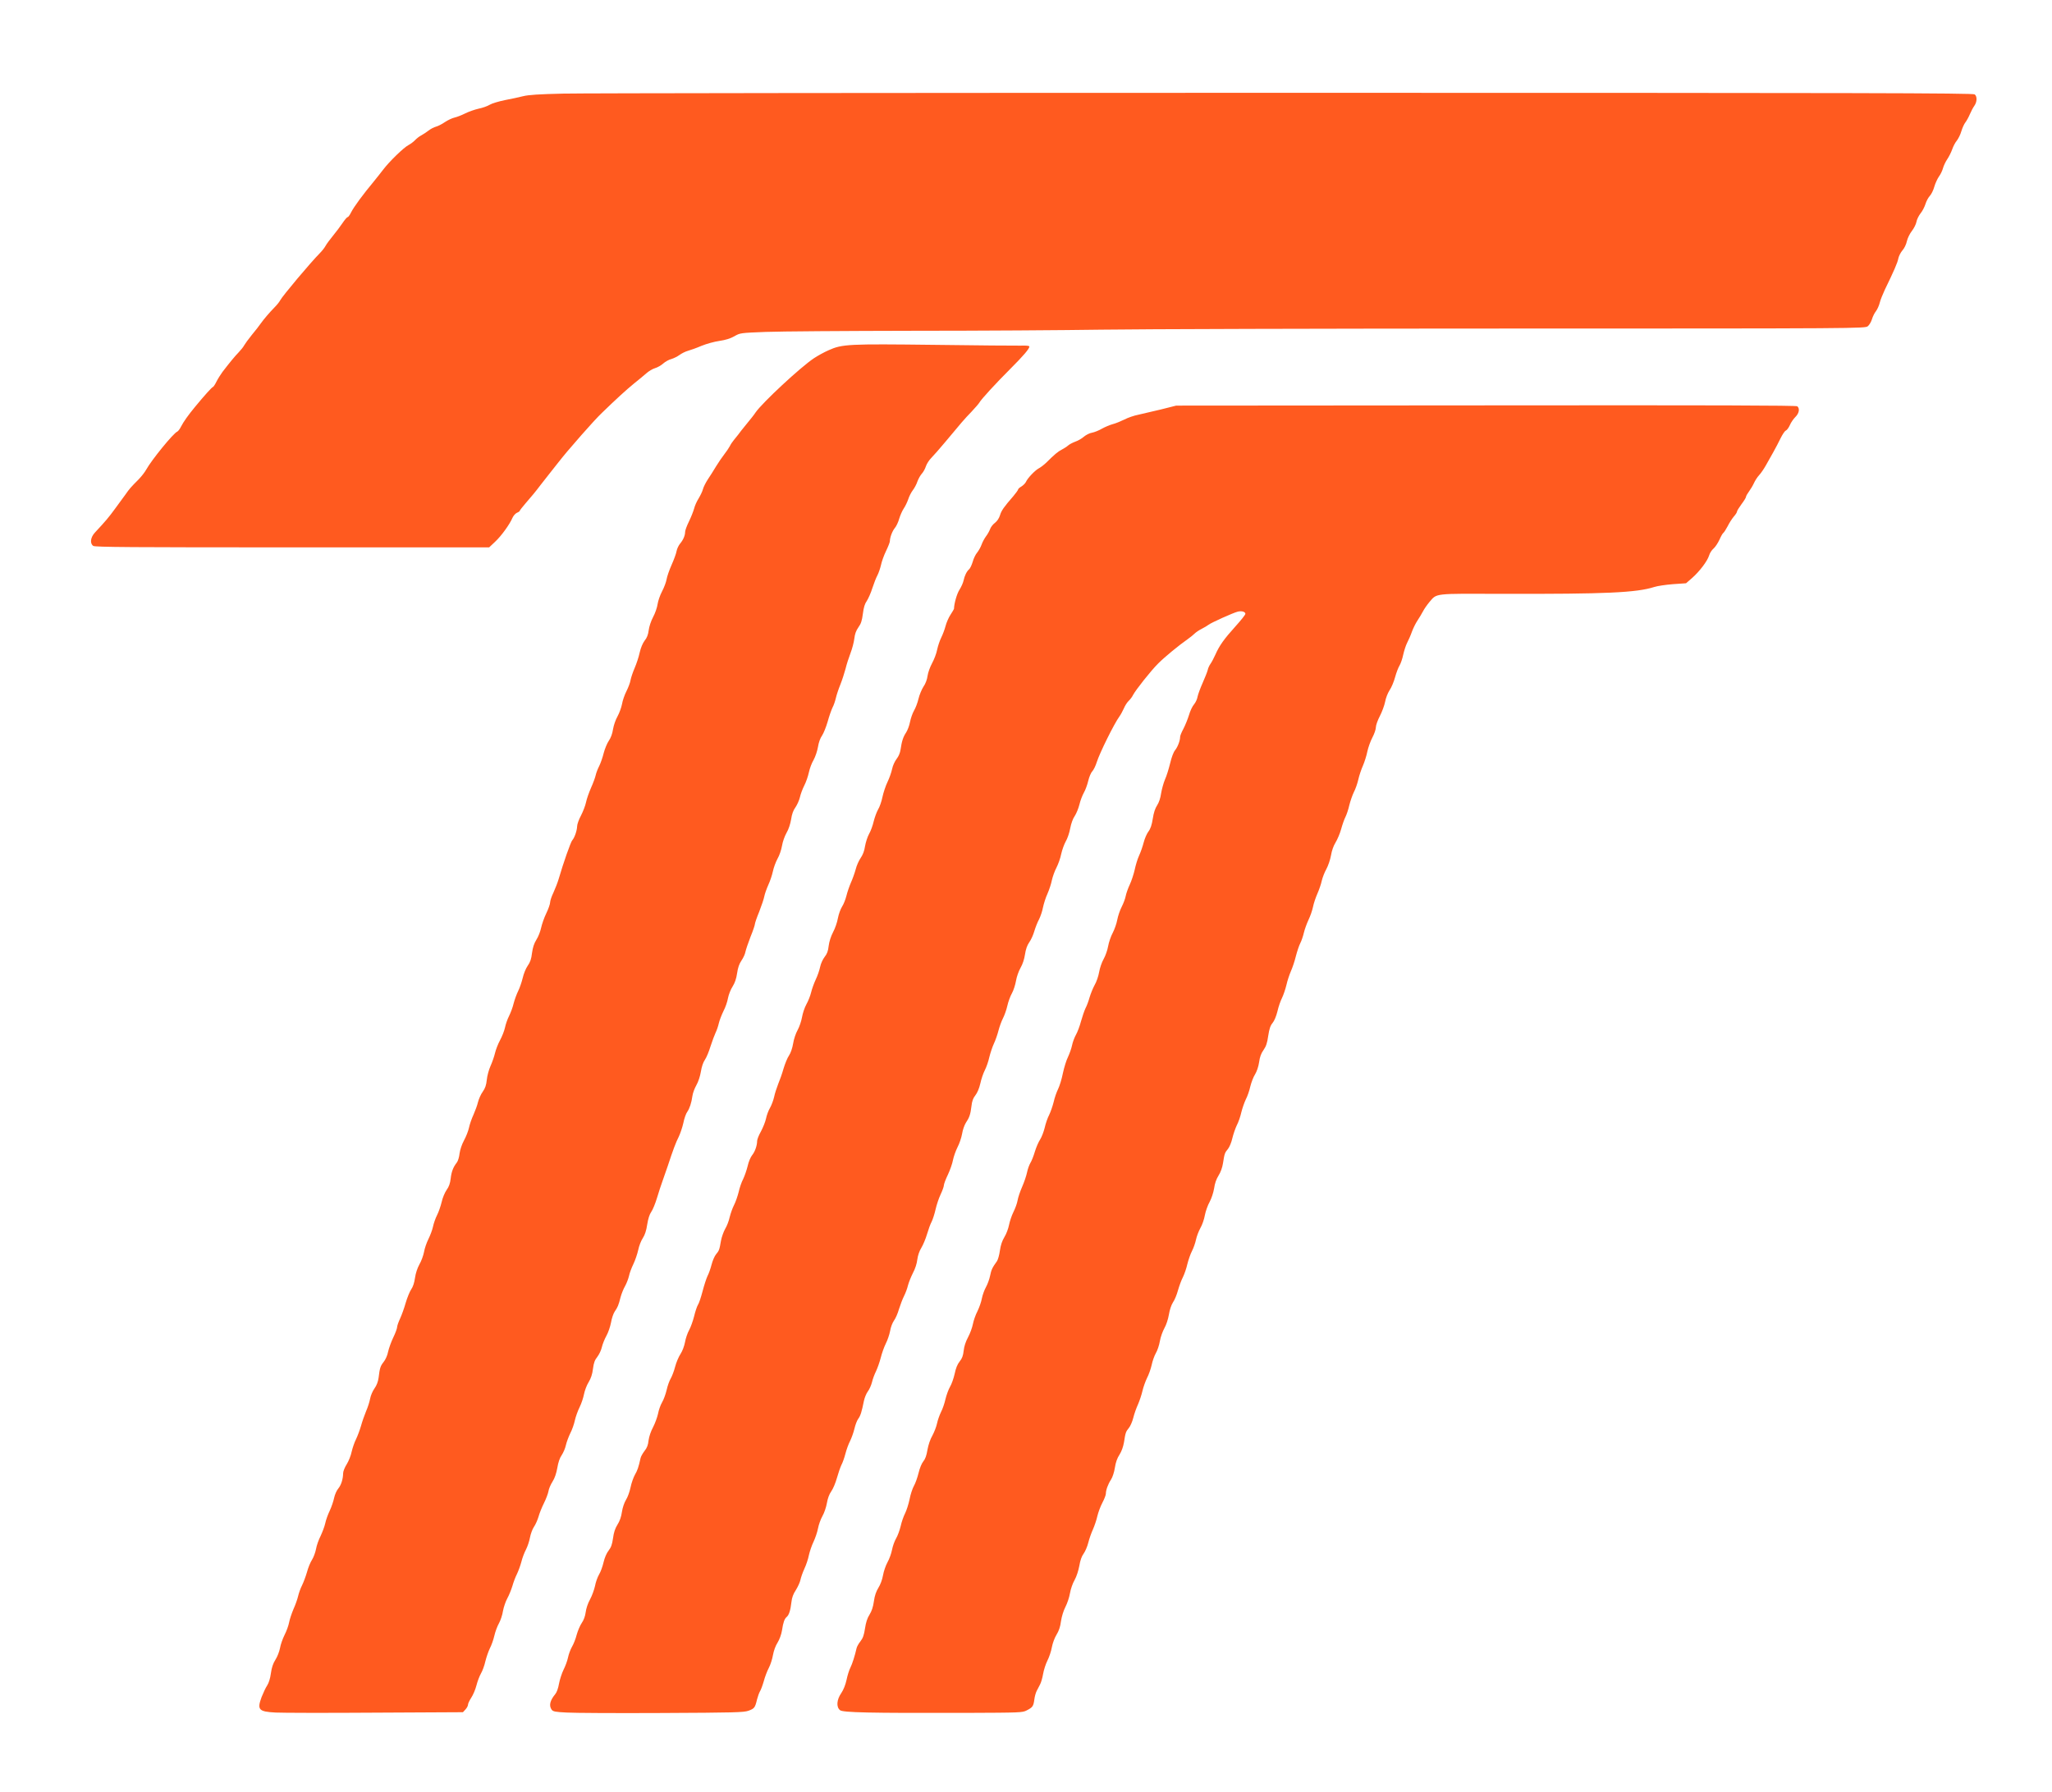
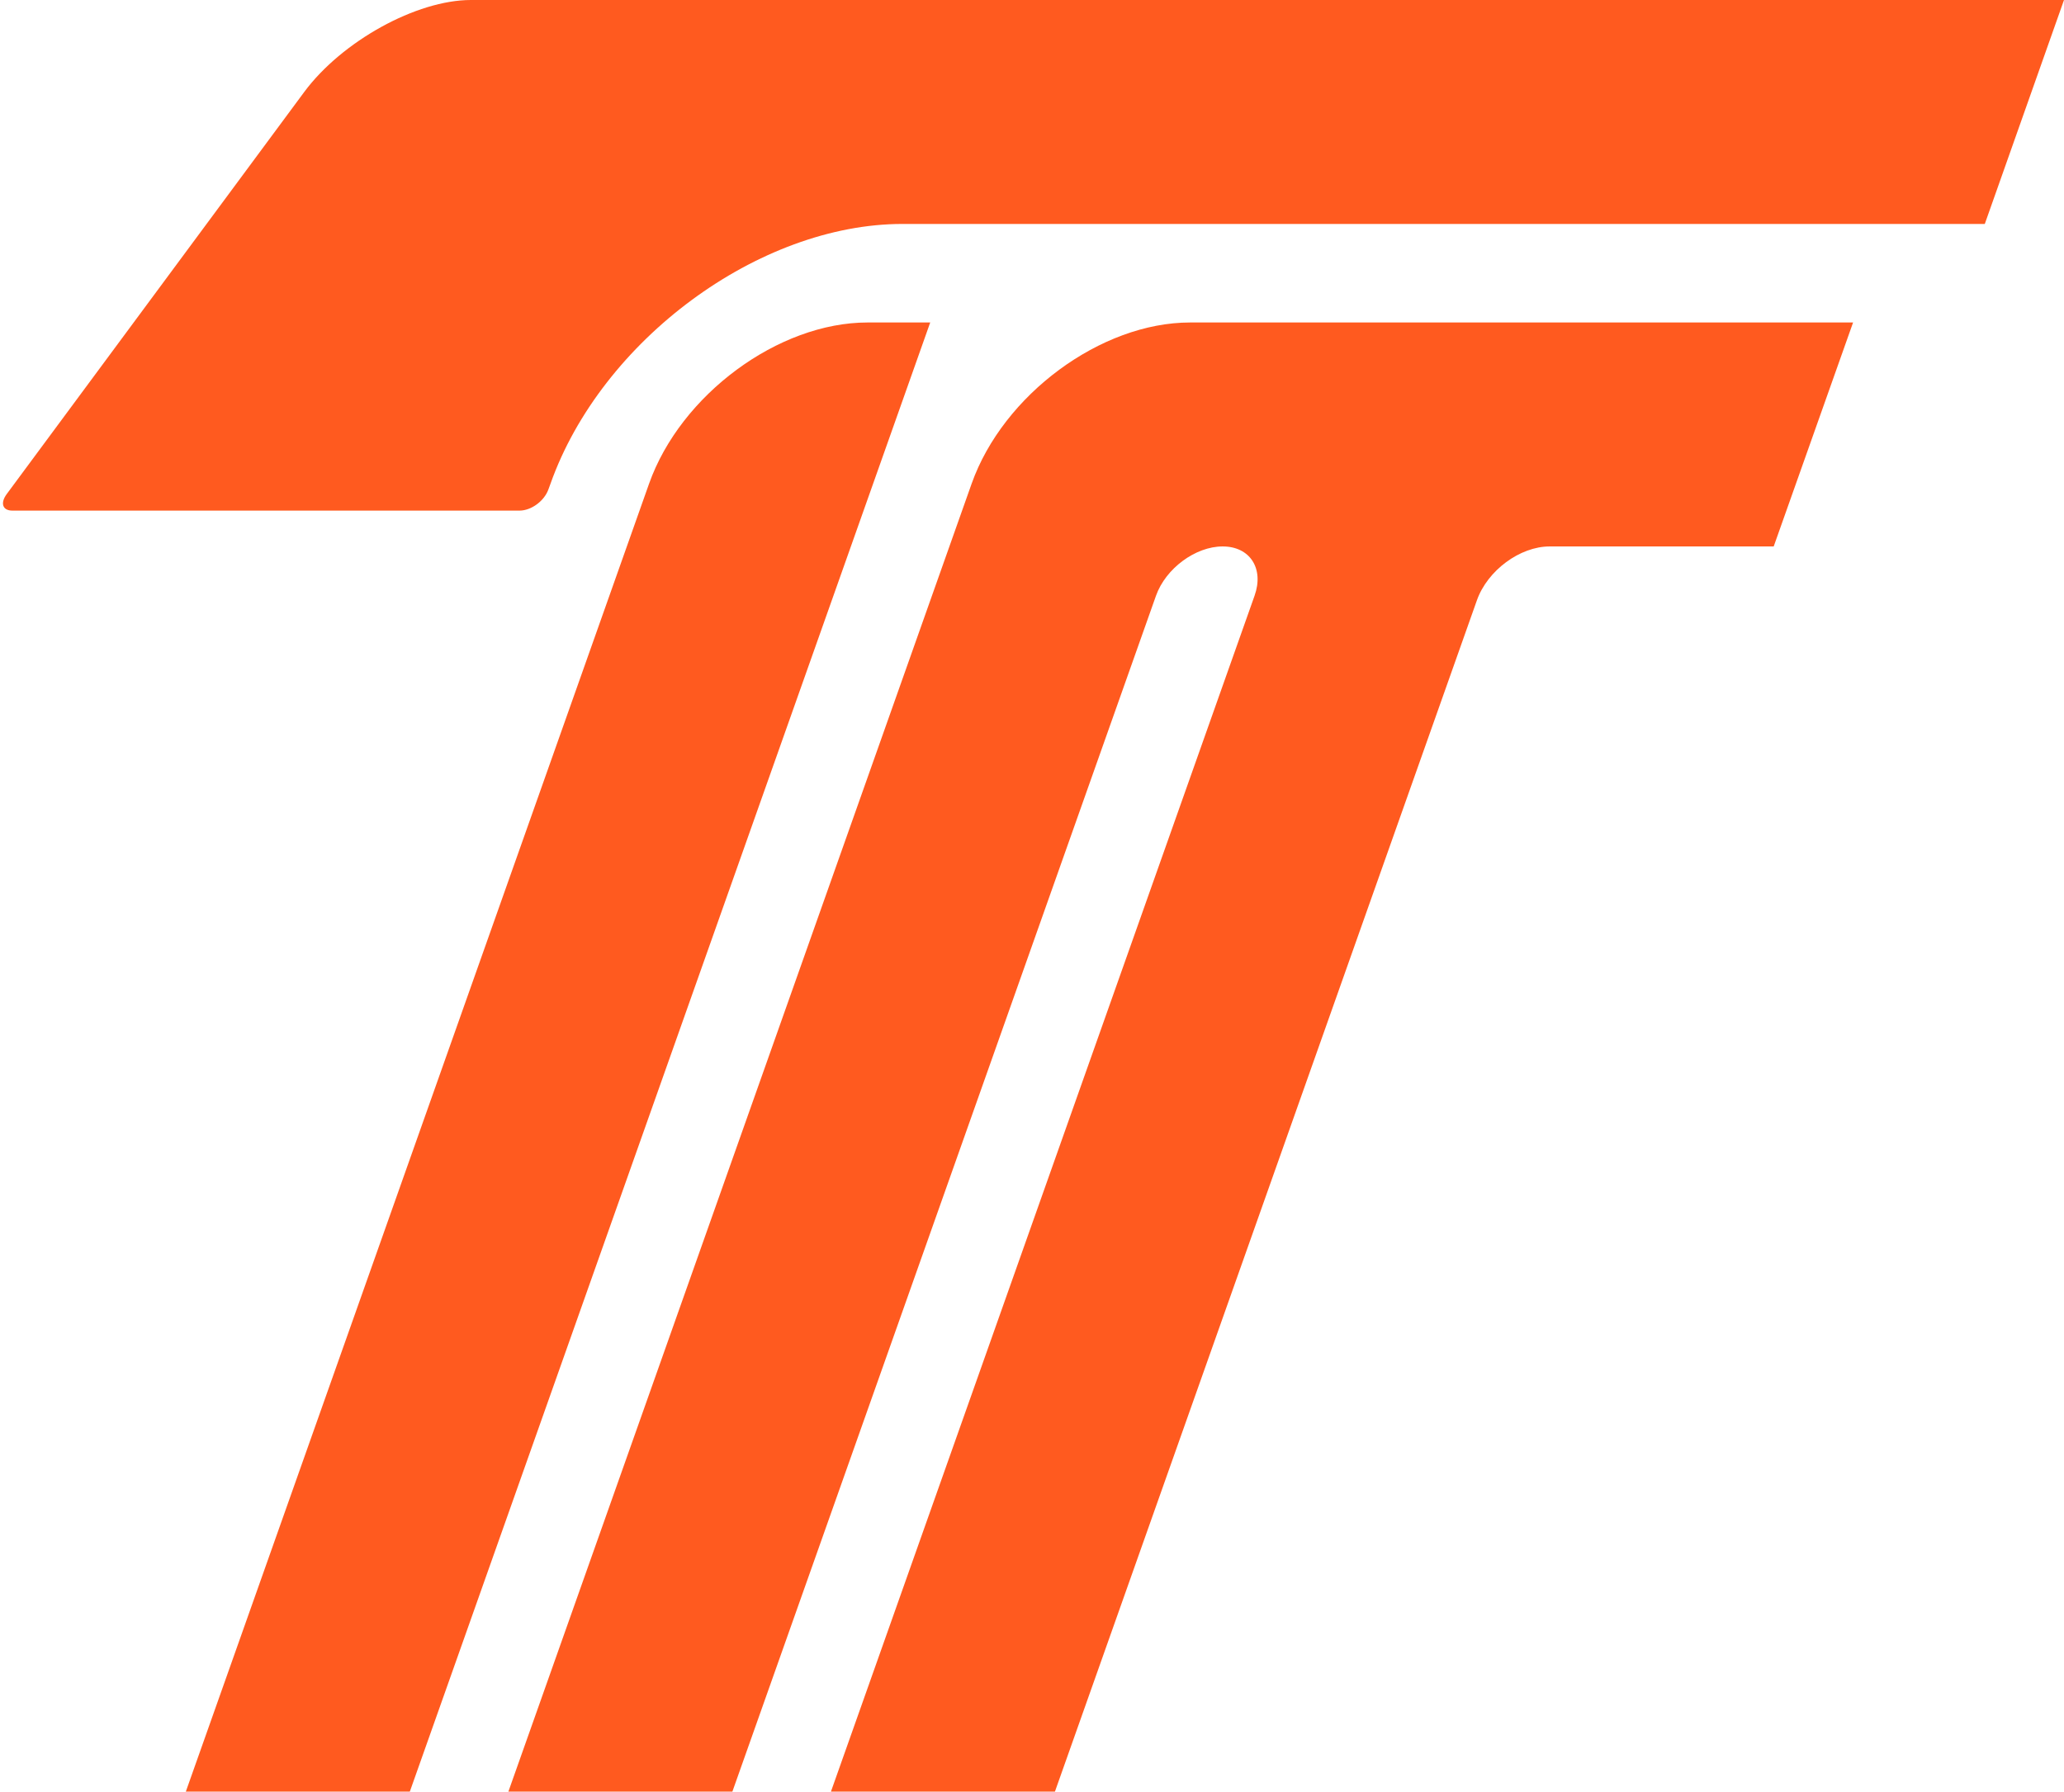
- <svg xmlns="http://www.w3.org/2000/svg" viewBox="0 0 1824 1592">
-   <path fill="#FF5A1F" fill-rule="evenodd" d="M244.9,1522.1C229.9,1521.3 228.4,1519.6 232.5,1508.4C234.0,1504.6 236.2,1499.9 237.5,1498.0C238.9,1495.8 240.2,1491.8 240.8,1487.2C241.5,1482.1 242.7,1478.5 244.8,1475.2C246.5,1472.6 248.3,1467.9 248.9,1464.8C249.4,1461.7 251.3,1456.4 253.0,1453.0C254.7,1449.7 256.5,1444.7 257.0,1441.9C257.5,1439.2 259.3,1433.9 260.9,1430.1C262.6,1426.4 264.4,1421.2 265.0,1418.6C265.6,1416.0 267.1,1411.7 268.5,1409.0C269.8,1406.4 271.8,1401.0 272.9,1397.2C273.9,1393.4 275.9,1388.5 277.3,1386.4C278.7,1384.2 280.3,1379.9 280.9,1376.8C281.4,1373.7 283.3,1368.4 285.0,1365.1C286.6,1361.7 288.5,1356.7 289.1,1353.9C289.7,1351.0 291.5,1346.0 293.1,1342.7C294.7,1339.3 296.4,1334.2 297.0,1331.3C297.6,1328.4 299.3,1324.6 300.7,1323.0C303.3,1319.8 304.9,1314.7 305.0,1309.4C305.0,1307.8 306.4,1304.2 308.2,1301.4C309.9,1298.7 311.9,1293.7 312.6,1290.2C313.4,1286.8 315.1,1281.8 316.5,1279.1C317.8,1276.4 319.8,1271.1 320.9,1267.3C321.9,1263.6 324.0,1257.7 325.4,1254.3C326.9,1250.9 328.5,1245.9 329.0,1243.1C329.5,1240.3 331.3,1236.2 332.9,1234.0C334.8,1231.3 336.0,1228.2 336.5,1224.7C337.6,1215.7 338.1,1214.2 341.0,1210.5C342.7,1208.4 344.4,1204.6 345.0,1201.3C345.7,1198.3 347.7,1192.6 349.6,1188.7C351.5,1184.8 353.0,1180.6 353.0,1179.5C353.0,1178.4 354.2,1175.0 355.6,1172.0C357.0,1169.0 359.3,1162.7 360.6,1158.0C362.0,1153.3 364.2,1147.9 365.5,1146.0C367.1,1143.8 368.3,1140.0 368.9,1135.7C369.5,1131.5 371.0,1127.1 372.8,1123.8C374.5,1120.9 376.3,1115.9 376.9,1112.8C377.4,1109.7 379.2,1104.5 380.8,1101.3C382.4,1098.1 384.3,1093.1 384.9,1090.2C385.5,1087.3 387.1,1082.7 388.5,1080.0C389.9,1077.3 391.7,1072.0 392.6,1068.3C393.4,1064.6 395.4,1059.9 397.0,1057.6C399.1,1054.7 400.1,1051.8 400.6,1047.5C401.3,1041.4 402.8,1037.4 406.1,1033.2C407.1,1031.9 408.2,1028.3 408.5,1025.2C409.0,1021.7 410.5,1017.2 412.5,1013.5C414.3,1010.2 416.3,1005.1 416.9,1002.2C417.5,999.3 419.3,994.1 420.9,990.7C422.4,987.3 424.3,982.2 424.9,979.5C425.6,976.8 427.4,972.6 429.1,970.3C431.3,967.2 432.2,964.5 432.7,959.8C433.0,956.4 434.5,950.8 436.0,947.5C437.5,944.2 439.3,939.0 440.0,936.0C440.7,933.0 442.7,927.8 444.5,924.5C446.3,921.2 448.3,916.1 448.9,913.2C449.5,910.3 451.1,905.7 452.5,903.0C453.9,900.2 455.8,895.2 456.6,891.7C457.5,888.3 459.3,883.4 460.6,880.8C461.9,878.2 463.7,873.0 464.6,869.3C465.5,865.4 467.4,860.7 469.1,858.3C471.3,855.2 472.3,852.3 472.9,847.0C473.6,842.0 474.7,838.6 476.8,835.2C478.5,832.6 480.3,827.9 481.0,824.6C481.7,821.4 483.7,815.6 485.6,811.7C487.5,807.8 489.0,803.4 489.0,802.0C489.0,800.6 490.3,796.7 492.0,793.2C493.6,789.7 495.7,784.3 496.6,781.2C500.7,767.1 507.3,748.3 508.7,746.8C510.7,744.6 512.9,738.2 513.0,734.4C513.0,732.7 514.5,728.4 516.4,724.9C518.2,721.4 520.3,716.1 520.9,713.1C521.5,710.1 523.6,704.2 525.4,700.1C527.3,695.9 529.1,690.9 529.5,689.0C529.9,687.1 531.3,683.4 532.6,680.9C533.9,678.3 535.7,673.1 536.6,669.4C537.6,665.6 539.6,660.7 541.1,658.5C542.9,655.9 544.3,652.3 544.9,648.2C545.5,644.6 547.2,639.7 548.9,636.7C550.5,633.8 552.3,628.9 552.9,625.8C553.4,622.7 555.2,617.5 556.9,614.2C558.5,611.0 560.2,606.6 560.5,604.4C560.9,602.3 562.5,597.5 564.1,593.8C565.7,590.1 567.8,583.9 568.6,580.0C569.6,575.6 571.3,571.7 573.0,569.4C575.0,567.0 576.1,564.2 576.6,560.3C577.0,557.0 578.6,552.1 580.5,548.5C582.3,545.2 584.1,540.0 584.5,537.1C584.9,534.2 586.7,529.0 588.5,525.6C590.3,522.2 592.1,517.4 592.5,515.0C592.9,512.5 594.9,506.7 597.0,502.0C599.1,497.3 601.1,491.8 601.4,489.8C601.8,487.7 603.2,484.8 604.5,483.2C607.3,479.9 609.0,475.9 609.0,472.7C609.0,471.5 610.5,467.3 612.4,463.5C614.3,459.6 616.3,454.5 617.0,452.0C617.6,449.5 619.4,445.5 621.0,443.0C622.5,440.5 624.3,436.9 624.8,434.9C625.3,432.9 627.3,429.0 629.1,426.2C631.0,423.4 634.3,418.2 636.5,414.5C638.7,410.9 642.0,406.1 643.8,403.8C645.6,401.5 647.8,398.3 648.7,396.6C649.5,394.9 651.2,392.4 652.4,391.0C653.6,389.6 655.3,387.5 656.1,386.4C656.9,385.2 660.2,381.0 663.5,377.0C666.8,373.0 670.5,368.4 671.6,366.6C677.6,357.9 711.7,326.2 723.5,318.4C726.8,316.2 732.6,313.0 736.5,311.3C748.7,305.8 754.1,305.6 830.9,306.5C868.6,307.0 903.0,307.3 907.2,307.2C912.3,307.0 915.0,307.3 915.0,308.0C915.0,310.0 909.8,316.1 898.0,327.9C884.7,341.2 872.2,354.9 870.7,357.6C870.1,358.7 866.9,362.4 863.5,366.0C857.0,372.7 854.5,375.7 840.0,393.1C835.3,398.7 829.9,404.9 827.9,406.9C825.9,408.9 823.7,412.3 823.0,414.5C822.3,416.7 820.7,419.6 819.4,421.0C818.1,422.4 816.4,425.5 815.5,427.9C814.7,430.4 812.8,433.9 811.4,435.7C810.0,437.5 808.1,441.2 807.3,443.8C806.4,446.4 804.6,450.1 803.3,452.0C802.0,453.9 800.2,458.0 799.3,461.0C798.5,464.0 796.7,467.8 795.4,469.3C793.2,471.9 791.0,477.7 791.0,481.0C791.0,481.9 789.5,485.8 787.6,489.7C785.7,493.6 783.7,499.2 783.1,502.2C782.4,505.2 781.0,509.3 779.9,511.4C778.8,513.4 776.8,518.5 775.4,522.8C774.1,527.0 771.8,532.1 770.5,534.1C768.7,536.6 767.7,539.9 767.0,545.5C766.2,551.8 765.3,554.4 763.0,557.6C760.9,560.6 759.9,563.4 759.4,567.6C759.0,570.9 757.5,576.6 756.0,580.5C754.5,584.4 752.5,590.6 751.6,594.4C750.6,598.1 748.6,604.4 747.0,608.4C745.4,612.3 743.6,617.7 743.0,620.4C742.4,623.0 741.1,626.9 740.0,628.9C739.0,631.0 737.0,636.6 735.7,641.4C734.3,646.2 732.1,651.7 730.7,653.8C729.1,656.0 727.7,660.0 727.1,663.8C726.5,667.4 724.8,672.5 723.2,675.4C721.5,678.2 719.7,683.2 719.0,686.5C718.3,689.8 716.5,695.1 714.9,698.2C713.3,701.3 711.6,706.0 711.0,708.7C710.4,711.3 708.6,715.3 707.1,717.5C705.1,720.2 703.9,723.6 703.2,728.3C702.5,732.4 701.0,737.1 699.1,740.3C697.4,743.3 695.7,748.2 695.1,751.8C694.5,755.3 692.8,760.4 691.1,763.3C689.5,766.2 687.7,771.2 687.0,774.5C686.3,777.8 684.5,783.2 682.9,786.6C681.4,790.0 679.8,794.5 679.4,796.6C679.0,798.8 677.0,804.8 674.9,810.2C672.7,815.5 671.0,820.5 671.0,821.4C671.0,822.2 669.3,827.4 667.1,832.7C665.0,838.1 663.0,844.1 662.6,846.0C662.3,847.9 660.7,851.4 659.1,853.7C657.1,856.6 655.9,860.1 655.2,865.0C654.5,869.9 653.2,873.6 651.2,876.8C649.5,879.4 647.7,884.0 647.1,887.1C646.6,890.2 644.8,895.4 643.1,898.6C641.5,901.9 639.6,906.7 639.0,909.3C638.4,912.0 637.1,915.8 636.1,917.8C635.1,919.9 633.1,925.3 631.6,929.9C630.2,934.5 628.0,939.9 626.6,941.9C625.0,944.2 623.7,948.1 623.0,952.5C622.3,956.7 620.7,961.5 619.0,964.5C617.4,967.3 615.8,971.6 615.5,974.0C614.6,980.4 613.0,985.1 610.9,988.2C609.8,989.6 608.2,994.1 607.4,998.2C606.5,1002.2 604.6,1007.7 603.3,1010.4C600.8,1015.3 598.4,1021.6 593.5,1036.5C592.0,1040.9 589.9,1047.0 588.8,1050.0C587.7,1053.0 585.5,1059.6 584.0,1064.7C582.5,1069.7 580.2,1075.3 578.9,1077.1C577.4,1079.2 576.1,1083.2 575.3,1088.3C574.5,1093.8 573.2,1097.6 571.4,1100.4C569.9,1102.6 568.0,1107.4 567.3,1111.0C566.5,1114.6 564.6,1120.2 563.0,1123.5C561.4,1126.8 559.6,1131.5 559.1,1134.1C558.5,1136.6 557.0,1140.6 555.6,1143.1C554.2,1145.5 552.4,1150.0 551.6,1153.0C549.8,1160.1 549.1,1161.8 546.4,1165.7C545.2,1167.5 543.7,1171.9 543.1,1175.6C542.4,1179.2 540.6,1184.5 539.0,1187.3C537.4,1190.2 535.6,1194.7 535.0,1197.3C534.4,1200.0 532.6,1203.8 531.0,1205.9C528.7,1208.8 527.8,1211.1 527.1,1216.5C526.5,1221.5 525.3,1225.0 523.2,1228.5C521.5,1231.2 519.7,1236.1 519.1,1239.2C518.5,1242.3 516.8,1247.5 515.2,1250.7C513.6,1253.9 511.7,1259.2 511.0,1262.4C510.3,1265.7 508.5,1270.9 506.9,1273.9C505.4,1277.0 503.6,1281.8 503.0,1284.5C502.4,1287.3 500.7,1291.2 499.3,1293.3C497.6,1295.7 496.2,1299.7 495.4,1304.6C494.5,1309.6 493.1,1313.8 491.1,1316.9C489.5,1319.4 487.8,1323.3 487.5,1325.5C487.1,1327.7 485.3,1332.4 483.5,1336.0C481.7,1339.6 479.5,1345.0 478.7,1348.0C477.8,1351.0 476.0,1355.1 474.6,1357.1C473.3,1359.0 471.7,1363.3 471.1,1366.5C470.5,1369.8 468.9,1374.6 467.5,1377.3C466.1,1379.9 464.2,1384.9 463.4,1388.3C462.5,1391.7 460.7,1396.5 459.5,1399.0C458.2,1401.5 456.4,1406.3 455.5,1409.5C454.5,1412.8 452.5,1417.8 451.0,1420.5C449.5,1423.2 447.7,1428.4 447.1,1431.8C446.6,1435.3 444.9,1440.3 443.5,1442.8C442.0,1445.4 440.2,1450.4 439.4,1453.9C438.6,1457.4 436.8,1462.5 435.4,1465.1C434.1,1467.8 432.3,1473.0 431.4,1476.7C430.6,1480.4 428.8,1485.2 427.5,1487.4C426.2,1489.7 424.4,1494.4 423.5,1498.0C422.6,1501.6 420.5,1506.5 418.9,1508.9C417.3,1511.4 416.0,1514.1 416.0,1515.1C416.0,1516.1 415.0,1518.0 413.8,1519.3L411.5,1521.8L333.5,1522.2C290.6,1522.5 250.7,1522.4 244.9,1522.1Z M503.7,1522.1C493.6,1521.6 491.6,1521.2 490.4,1519.6C487.8,1516.0 488.8,1511.5 493.5,1505.8C494.9,1504.2 496.2,1500.5 496.9,1496.4C497.6,1492.7 499.4,1487.2 500.9,1484.1C502.5,1481.0 504.3,1476.1 504.9,1473.2C505.5,1470.2 507.1,1466.0 508.4,1463.7C509.8,1461.4 511.7,1456.6 512.6,1453.0C513.6,1449.4 515.6,1444.7 517.1,1442.5C518.9,1439.9 520.1,1436.6 520.6,1433.0C521.0,1429.7 522.5,1425.1 524.5,1421.5C526.3,1418.2 528.2,1412.8 528.9,1409.6C529.5,1406.3 531.1,1401.8 532.5,1399.4C533.9,1397.1 535.7,1392.1 536.5,1388.5C537.5,1384.3 539.2,1380.4 541.0,1378.1C543.2,1375.3 544.1,1372.8 544.9,1367.2C545.6,1362.0 546.7,1358.6 548.8,1355.2C550.8,1352.1 552.2,1348.2 552.8,1343.9C553.4,1339.9 554.9,1335.6 556.4,1333.1C557.9,1330.8 559.7,1325.8 560.5,1321.9C561.3,1318.0 563.1,1313.0 564.4,1310.7C566.6,1306.9 567.6,1304.1 569.4,1295.9C569.7,1294.5 571.3,1291.7 572.9,1289.6C575.1,1286.9 576.1,1284.3 576.5,1280.2C577.0,1276.7 578.5,1272.2 580.5,1268.5C582.2,1265.2 584.2,1259.8 584.9,1256.6C585.5,1253.3 587.1,1248.8 588.5,1246.4C589.9,1244.1 591.7,1239.1 592.6,1235.3C593.4,1231.6 595.1,1227.0 596.2,1225.2C597.3,1223.3 599.1,1218.7 600.1,1214.8C601.1,1210.9 603.3,1205.8 604.9,1203.4C606.6,1200.8 608.2,1196.5 608.9,1192.9C609.5,1189.5 611.1,1184.8 612.5,1182.3C613.9,1179.8 615.9,1174.2 617.0,1169.9C618.0,1165.6 619.6,1161.0 620.4,1159.7C621.3,1158.5 623.1,1153.0 624.5,1147.7C625.9,1142.3 627.9,1136.2 628.9,1134.1C630.0,1132.1 631.6,1127.5 632.5,1124.0C633.4,1120.5 635.2,1116.3 636.5,1114.8C639.2,1111.6 639.5,1110.8 640.9,1102.6C641.5,1099.4 643.2,1094.7 644.6,1092.2C646.1,1089.8 647.9,1085.1 648.6,1081.8C649.4,1078.6 651.1,1073.7 652.5,1071.0C653.9,1068.3 655.7,1063.0 656.6,1059.4C657.4,1055.7 659.2,1050.5 660.6,1047.9C661.9,1045.2 663.7,1040.0 664.6,1036.3C665.4,1032.6 667.2,1028.4 668.5,1026.8C671.0,1023.8 673.0,1018.2 673.0,1014.1C673.0,1012.8 674.5,1008.9 676.4,1005.6C678.2,1002.2 680.3,997.1 680.9,994.2C681.5,991.2 683.1,986.9 684.5,984.6C685.8,982.3 687.4,978.0 688.1,975.0C688.7,972.0 690.4,966.8 691.7,963.5C693.1,960.2 695.3,954.0 696.5,949.7C697.8,945.4 699.9,940.2 701.3,938.2C702.8,936.0 704.3,931.7 705.0,927.5C705.6,923.6 707.4,918.3 709.0,915.5C710.5,912.8 712.3,907.6 712.9,904.1C713.5,900.6 715.2,895.5 716.8,892.6C718.4,889.8 720.3,885.0 721.0,882.0C721.7,879.0 723.6,873.8 725.1,870.6C726.7,867.3 728.4,862.3 729.0,859.4C729.6,856.4 731.4,852.6 733.0,850.5C735.2,847.7 736.1,845.3 736.6,840.7C737.1,836.8 738.5,832.4 740.5,828.5C742.3,825.2 744.2,819.6 744.8,816.1C745.5,812.5 747.1,808.0 748.5,805.8C749.9,803.7 751.6,799.3 752.4,796.1C753.2,792.8 755.0,787.6 756.4,784.4C757.8,781.3 759.7,776.0 760.6,772.7C761.4,769.3 763.5,764.8 765.0,762.6C766.9,759.9 768.3,756.4 768.9,752.2C769.5,748.7 771.1,743.7 772.5,741.2C774.0,738.6 775.8,733.6 776.6,730.1C777.5,726.5 779.2,721.8 780.5,719.5C781.9,717.3 783.6,712.3 784.4,708.4C785.2,704.6 787.2,698.5 788.9,695.0C790.6,691.5 792.4,686.3 793.0,683.4C793.6,680.4 795.4,676.6 797.0,674.5C798.8,672.2 800.1,669.1 800.5,666.2C801.6,658.7 802.8,655.0 805.4,651.1C806.7,649.1 808.3,644.9 808.9,641.7C809.5,638.6 811.1,634.0 812.4,631.7C813.8,629.4 815.6,624.7 816.4,621.2C817.2,617.8 819.2,612.9 820.8,610.4C822.7,607.7 824.1,603.9 824.5,600.7C824.9,597.8 826.7,592.8 828.5,589.5C830.3,586.2 832.4,580.8 833.0,577.5C833.7,574.2 835.3,569.4 836.6,566.8C837.9,564.2 839.7,559.5 840.5,556.4C841.3,553.3 843.3,548.7 845.0,546.2C846.6,543.7 848.0,541.4 848.0,541.1C848.1,536.5 850.5,527.8 852.9,524.1C854.5,521.6 856.1,517.9 856.5,516.0C857.4,511.7 859.3,507.8 861.4,506.0C862.3,505.3 863.7,502.3 864.6,499.4C865.4,496.4 867.2,492.7 868.6,491.1C869.9,489.5 871.7,486.3 872.5,484.1C873.3,481.8 875.1,478.5 876.5,476.6C877.9,474.8 879.5,471.9 880.1,470.2C880.7,468.5 882.6,466.0 884.4,464.7C886.4,463.1 888.1,460.6 888.9,457.9C890.2,453.7 892.2,450.8 900.8,440.9C903.1,438.2 905.0,435.5 905.0,435.0C905.0,434.5 906.3,433.3 907.9,432.4C909.5,431.4 911.3,429.6 911.9,428.4C913.4,424.9 920.0,418.1 923.3,416.3C924.9,415.5 927.9,413.2 930.0,411.2C937.5,403.7 940.6,401.2 944.0,399.5C945.9,398.5 948.4,396.9 949.5,395.9C950.6,394.9 953.5,393.4 955.9,392.5C958.3,391.7 961.7,389.7 963.5,388.1C965.3,386.6 968.5,384.9 970.6,384.6C972.8,384.2 976.8,382.6 979.5,381.0C982.2,379.5 986.5,377.7 989.0,377.0C991.5,376.4 996.1,374.5 999.4,372.9C1002.6,371.2 1008.2,369.3 1011.9,368.6C1015.5,367.8 1024.6,365.7 1032.0,363.9L1045.5,360.5L1320.9,360.3C1524.2,360.1 1596.6,360.3 1597.6,361.1C1600.0,363.1 1599.2,367.4 1595.9,370.6C1594.3,372.2 1592.0,375.4 1591.0,377.8C1590.0,380.1 1588.4,382.3 1587.4,382.7C1586.5,383.0 1584.5,386.0 1582.8,389.4C1581.2,392.8 1578.2,398.4 1576.2,402.0C1574.2,405.6 1571.2,411.0 1569.5,413.9C1567.8,416.9 1565.2,420.7 1563.6,422.4C1562.0,424.1 1560.0,427.3 1559.0,429.5C1558.0,431.7 1556.0,435.0 1554.6,436.9C1553.2,438.8 1552.0,440.9 1552.0,441.6C1552.0,442.3 1550.2,445.2 1548.0,448.1C1545.8,451.1 1544.0,454.0 1544.0,454.7C1544.0,455.4 1542.7,457.4 1541.1,459.2C1539.6,461.0 1537.1,464.8 1535.7,467.7C1534.2,470.5 1532.5,473.2 1531.9,473.6C1531.3,473.9 1529.7,476.7 1528.4,479.7C1527.0,482.7 1524.7,486.2 1523.2,487.5C1521.6,488.8 1519.8,491.6 1519.2,493.7C1517.7,498.7 1510.7,507.9 1504.0,513.8L1498.7,518.4L1487.1,519.2C1480.7,519.7 1473.2,520.8 1470.5,521.7C1454.5,526.8 1427.3,528.0 1336.5,527.8C1273.5,527.6 1277.5,527.1 1270.5,535.2C1268.5,537.6 1265.9,541.3 1264.8,543.5C1263.6,545.7 1261.5,549.3 1260.0,551.5C1258.5,553.7 1256.3,558.1 1255.1,561.3C1254.0,564.5 1252.0,569.0 1250.8,571.3C1249.6,573.6 1248.1,578.4 1247.3,581.9C1246.6,585.4 1245.1,589.7 1244.1,591.4C1243.0,593.1 1241.2,597.8 1240.1,601.8C1239.0,605.9 1236.8,611.2 1235.1,613.6C1233.5,616.1 1231.8,620.5 1231.2,623.8C1230.6,626.9 1228.5,632.6 1226.6,636.3C1224.6,640.1 1223.0,644.6 1223.0,646.4C1223.0,648.2 1221.6,652.3 1219.9,655.5C1218.2,658.7 1216.2,664.3 1215.4,668.0C1214.7,671.6 1212.9,677.3 1211.5,680.5C1210.1,683.6 1208.2,689.2 1207.4,692.8C1206.6,696.4 1204.8,701.5 1203.4,704.1C1202.1,706.8 1200.3,712.0 1199.4,715.6C1198.6,719.3 1197.0,724.0 1196.0,726.0C1194.9,728.1 1193.2,733.0 1192.1,737.0C1191.0,741.0 1188.7,746.3 1187.1,748.9C1185.3,751.8 1183.8,756.1 1183.1,760.3C1182.4,764.2 1180.6,769.4 1179.0,772.4C1177.4,775.2 1175.6,779.9 1174.9,782.8C1174.3,785.8 1172.5,790.9 1171.0,794.3C1169.5,797.7 1167.7,803.0 1167.1,806.1C1166.5,809.1 1164.7,814.3 1163.1,817.6C1161.6,820.8 1159.7,826.0 1159.0,829.0C1158.3,832.0 1156.9,836.2 1155.8,838.3C1154.7,840.4 1153.0,845.6 1151.9,849.8C1150.9,854.0 1148.9,860.0 1147.5,863.1C1146.2,866.1 1144.3,871.7 1143.5,875.4C1142.6,879.2 1140.8,884.4 1139.6,886.9C1138.3,889.4 1136.4,894.8 1135.5,898.9C1134.4,903.3 1132.7,907.4 1131.1,909.3C1129.2,911.6 1128.3,914.3 1127.3,920.7C1126.4,927.1 1125.4,930.0 1123.1,933.3C1121.0,936.2 1119.8,939.5 1119.2,944.1C1118.6,948.2 1117.1,952.4 1115.6,954.9C1114.1,957.2 1112.3,962.0 1111.4,965.6C1110.6,969.3 1108.8,974.5 1107.4,977.1C1106.1,979.8 1104.3,985.0 1103.4,988.6C1102.6,992.3 1100.8,997.5 1099.4,1000.1C1098.1,1002.8 1096.3,1008.0 1095.4,1011.7C1094.6,1015.4 1092.8,1019.6 1091.5,1021.2C1088.7,1024.5 1088.4,1025.4 1087.1,1033.9C1086.5,1037.8 1085.0,1041.9 1083.1,1044.9C1081.2,1047.9 1079.8,1051.8 1079.2,1056.3C1078.5,1060.3 1076.9,1065.1 1075.2,1068.3C1073.6,1071.1 1071.7,1076.4 1071.0,1080.0C1070.4,1083.6 1068.6,1088.8 1067.0,1091.5C1065.5,1094.2 1063.7,1098.9 1063.1,1101.8C1062.5,1104.7 1060.9,1109.3 1059.5,1112.0C1058.1,1114.7 1056.3,1120.0 1055.4,1123.6C1054.6,1127.3 1052.8,1132.4 1051.5,1135.1C1050.1,1137.7 1048.2,1143.0 1047.1,1146.8C1046.1,1150.6 1044.1,1155.5 1042.6,1157.6C1041.1,1160.0 1039.7,1164.2 1039.0,1168.5C1038.3,1172.6 1036.7,1177.5 1035.0,1180.5C1033.5,1183.2 1031.6,1188.4 1031.0,1192.0C1030.4,1195.6 1028.8,1200.4 1027.4,1202.7C1026.1,1205.0 1024.4,1209.7 1023.7,1213.2C1022.9,1216.7 1021.1,1221.9 1019.6,1224.7C1018.2,1227.6 1016.3,1232.8 1015.5,1236.3C1014.7,1239.8 1012.9,1245.1 1011.6,1248.1C1010.2,1251.1 1008.3,1256.4 1007.4,1260.0C1006.5,1263.6 1004.7,1267.7 1003.4,1269.2C1000.7,1272.5 1000.4,1273.4 999.1,1281.9C998.4,1285.9 997.0,1289.9 995.1,1292.9C993.1,1295.9 991.7,1299.8 991.0,1304.5C990.4,1308.5 988.9,1313.0 987.6,1315.0C984.9,1319.1 983.0,1324.4 983.0,1327.5C983.0,1328.8 981.6,1332.4 979.9,1335.6C978.2,1338.8 976.2,1344.2 975.4,1347.6C974.7,1350.9 972.9,1356.1 971.6,1359.1C970.2,1362.1 968.3,1367.4 967.4,1371.0C966.5,1374.6 964.6,1379.0 963.2,1380.9C961.5,1383.2 960.2,1386.8 959.4,1391.7C958.6,1396.0 956.9,1401.3 955.2,1404.3C953.5,1407.2 951.7,1412.4 951.1,1416.0C950.5,1419.6 948.7,1425.0 947.1,1428.1C945.3,1431.6 943.8,1436.5 943.1,1440.9C942.5,1445.9 941.2,1449.5 939.2,1452.8C937.5,1455.5 935.7,1460.3 935.0,1464.0C934.4,1467.5 932.6,1472.9 931.0,1476.0C929.5,1479.0 927.8,1484.3 927.2,1487.8C926.6,1491.3 925.4,1495.5 924.5,1497.1C923.7,1498.7 922.3,1501.3 921.5,1502.9C920.7,1504.4 919.7,1507.9 919.4,1510.6C918.6,1516.5 917.9,1517.5 912.6,1520.2C908.8,1522.2 906.9,1522.2 858.6,1522.4C772.0,1522.6 749.3,1522.1 746.7,1520.0C743.2,1517.2 743.7,1510.7 747.8,1504.8C749.8,1501.8 751.5,1497.6 752.5,1493.0C753.3,1489.1 754.8,1484.3 755.9,1482.2C757.6,1478.8 759.9,1471.6 761.4,1464.9C761.7,1463.5 763.3,1460.7 764.9,1458.7C767.1,1455.9 768.0,1453.2 768.9,1447.3C769.7,1442.0 770.9,1438.2 772.9,1435.1C774.9,1431.9 776.1,1428.2 776.8,1423.2C777.5,1418.1 778.8,1414.5 780.8,1411.2C782.6,1408.4 784.2,1404.0 784.9,1400.1C785.5,1396.6 787.3,1391.4 788.9,1388.5C790.5,1385.7 792.3,1380.7 792.9,1377.5C793.5,1374.3 795.1,1369.8 796.5,1367.4C797.9,1365.1 799.7,1360.1 800.6,1356.4C801.4,1352.7 803.2,1347.6 804.5,1345.1C805.8,1342.5 807.6,1336.9 808.5,1332.6C809.3,1328.3 811.1,1322.9 812.4,1320.6C813.7,1318.4 815.5,1313.2 816.5,1309.2C817.5,1304.9 819.3,1300.6 820.7,1298.9C822.4,1296.9 823.6,1293.7 824.4,1288.6C825.2,1284.2 826.9,1279.1 828.8,1275.9C830.4,1272.9 832.3,1268.1 832.9,1265.2C833.5,1262.3 835.1,1257.8 836.4,1255.1C837.8,1252.5 839.6,1247.3 840.4,1243.6C841.3,1239.9 843.1,1234.9 844.5,1232.5C845.9,1230.2 847.7,1225.0 848.6,1221.0C849.6,1216.1 851.0,1212.6 853.0,1210.1C855.2,1207.4 856.1,1205.0 856.6,1200.5C857.0,1196.6 858.4,1192.4 860.5,1188.5C862.3,1185.2 864.2,1179.9 864.8,1176.8C865.4,1173.7 867.2,1168.5 868.9,1165.3C870.5,1162.0 872.3,1156.9 872.8,1153.9C873.4,1150.9 875.0,1146.5 876.4,1144.0C877.8,1141.5 879.5,1136.9 880.1,1133.8C881.2,1128.5 881.9,1126.9 886.2,1120.9C887.1,1119.6 888.3,1115.3 888.8,1111.5C889.5,1106.7 890.7,1103.0 892.8,1099.5C894.5,1096.8 896.3,1091.9 896.9,1088.8C897.5,1085.7 899.2,1080.5 900.8,1077.3C902.4,1074.1 904.1,1069.5 904.5,1067.0C904.9,1064.5 906.7,1059.1 908.5,1055.0C910.3,1050.9 912.3,1045.1 912.9,1042.1C913.5,1039.1 914.9,1035.3 915.9,1033.6C917.0,1031.9 918.8,1027.3 919.9,1023.5C921.1,1019.6 923.2,1014.8 924.6,1012.7C925.9,1010.7 927.7,1006.0 928.6,1002.4C929.4,998.7 931.2,993.5 932.6,990.9C933.9,988.2 935.7,983.0 936.6,979.4C937.4,975.7 939.2,970.6 940.5,968.0C941.8,965.4 943.8,959.0 944.8,953.8C945.9,948.7 947.9,942.2 949.3,939.5C950.6,936.7 952.3,932.1 952.9,929.2C953.5,926.2 955.1,922.0 956.4,919.7C957.7,917.4 959.8,912.0 960.9,907.7C962.1,903.4 963.9,898.2 964.9,896.1C966.0,894.1 967.6,889.8 968.5,886.5C969.5,883.2 971.5,878.2 973.0,875.5C974.6,872.8 976.4,867.6 977.0,864.0C977.6,860.4 979.4,855.2 981.0,852.4C982.6,849.6 984.4,844.5 985.0,841.0C985.6,837.6 987.4,832.2 989.1,829.1C990.7,826.0 992.5,820.9 993.1,817.6C993.7,814.4 995.4,809.2 997.0,806.1C998.6,803.0 1000.2,798.7 1000.6,796.5C1001.0,794.3 1002.6,789.7 1004.2,786.3C1005.8,782.9 1007.7,777.0 1008.6,773.1C1009.4,769.2 1011.1,763.5 1012.5,760.5C1013.9,757.5 1015.7,752.3 1016.6,748.8C1017.5,745.3 1019.4,740.9 1020.8,739.1C1022.7,736.6 1023.8,733.3 1024.7,727.6C1025.5,722.3 1026.8,718.4 1028.6,715.7C1030.2,713.2 1031.5,709.4 1032.1,705.1C1032.7,701.5 1034.2,696.0 1035.5,692.9C1036.9,689.9 1038.9,683.4 1040.1,678.5C1041.4,673.0 1043.1,668.5 1044.5,666.8C1046.8,664.0 1049.0,658.3 1049.0,654.9C1049.0,653.9 1050.3,650.7 1052.0,647.6C1053.6,644.5 1055.8,639.0 1056.9,635.5C1057.9,631.9 1059.9,627.7 1061.4,626.0C1062.8,624.3 1064.2,621.3 1064.5,619.2C1064.9,617.2 1066.9,611.7 1069.0,607.0C1071.1,602.3 1073.1,597.2 1073.5,595.6C1073.8,593.9 1075.0,591.4 1076.0,590.0C1077.0,588.6 1079.0,584.9 1080.4,581.7C1083.9,573.8 1088.0,568.0 1098.2,556.7C1103.0,551.4 1107.0,546.4 1107.0,545.6C1107.0,543.7 1103.8,542.8 1100.3,543.6C1096.2,544.6 1076.0,553.7 1074.1,555.4C1073.2,556.1 1070.6,557.7 1068.2,558.9C1065.8,560.1 1063.0,562.0 1061.9,563.1C1060.8,564.2 1058.1,566.4 1056.1,567.8C1047.7,573.7 1035.4,583.8 1029.6,589.6C1023.2,595.9 1009.5,613.2 1007.1,617.8C1006.4,619.3 1004.7,621.6 1003.3,622.9C1001.9,624.2 1000.0,627.2 999.0,629.6C997.9,632.0 996.2,635.2 995.1,636.7C990.5,642.9 977.4,669.4 974.9,677.4C973.9,680.6 972.1,684.3 970.9,685.6C969.7,686.8 968.1,690.7 967.3,694.1C966.5,697.5 964.8,702.2 963.5,704.4C962.2,706.7 960.3,711.5 959.5,715.0C958.6,718.6 956.7,723.2 955.3,725.3C953.7,727.5 952.1,732.0 951.3,736.2C950.6,740.2 948.8,745.4 947.3,747.9C945.9,750.4 944.1,755.4 943.3,759.0C942.6,762.6 940.7,768.0 939.1,771.1C937.5,774.1 935.7,779.2 935.0,782.3C934.4,785.5 932.6,790.9 931.1,794.3C929.5,797.7 927.8,803.2 927.1,806.5C926.5,809.8 924.9,814.5 923.6,817.1C922.2,819.6 920.4,824.3 919.4,827.6C918.5,830.8 916.5,835.3 914.9,837.5C913.0,840.2 911.8,843.7 911.1,848.3C910.5,852.5 909.0,857.0 907.1,860.3C905.4,863.3 903.7,868.2 903.1,871.8C902.5,875.3 900.9,880.3 899.5,882.8C898.0,885.4 896.2,890.4 895.4,894.0C894.6,897.6 892.8,902.6 891.5,905.1C890.2,907.6 888.4,912.6 887.5,916.1C886.6,919.6 884.8,924.8 883.4,927.7C882.1,930.5 880.3,935.9 879.4,939.6C878.6,943.3 876.8,948.5 875.4,951.2C874.0,953.9 872.2,959.2 871.4,963.0C870.4,967.4 868.7,971.3 867.0,973.5C864.9,976.1 864.0,978.7 863.5,983.3C862.6,990.6 861.7,993.2 858.5,998.0C857.3,999.9 855.7,1004.3 855.2,1007.7C854.6,1011.1 852.8,1016.5 851.1,1019.7C849.5,1022.9 847.7,1028.0 847.1,1031.0C846.6,1034.0 844.5,1039.9 842.6,1044.0C840.6,1048.1 839.0,1052.4 839.0,1053.5C839.0,1054.6 837.7,1058.2 836.1,1061.6C834.5,1064.9 832.5,1071.0 831.6,1075.0C830.7,1079.0 829.1,1083.9 828.1,1085.9C827.0,1087.9 825.2,1092.9 824.0,1097.0C822.8,1101.1 820.5,1106.5 819.0,1109.0C817.2,1111.9 815.9,1115.7 815.4,1119.4C815.0,1123.0 813.5,1127.7 811.5,1131.4C809.8,1134.8 807.8,1139.7 807.1,1142.4C806.5,1145.1 804.9,1149.3 803.6,1151.9C802.3,1154.4 800.3,1159.7 799.1,1163.5C798.0,1167.4 796.0,1172.0 794.6,1173.8C793.3,1175.7 791.7,1179.7 791.2,1183.0C790.6,1186.2 788.9,1191.2 787.4,1194.1C785.9,1197.1 783.9,1202.7 782.9,1206.7C781.9,1210.6 780.0,1216.0 778.7,1218.7C777.4,1221.3 775.7,1225.8 775.1,1228.5C774.4,1231.2 772.8,1234.9 771.4,1236.7C770.1,1238.4 768.5,1242.3 767.9,1245.2C766.0,1254.7 764.9,1258.3 762.9,1261.0C761.8,1262.4 760.3,1266.4 759.5,1269.8C758.7,1273.2 756.9,1278.2 755.6,1280.8C754.2,1283.5 752.4,1288.5 751.5,1292.0C750.6,1295.5 749.0,1300.1 747.9,1302.1C746.9,1304.2 745.1,1309.4 743.9,1313.7C742.7,1318.0 740.5,1323.3 738.9,1325.5C737.1,1328.0 735.7,1331.9 735.0,1336.0C734.4,1339.6 732.6,1344.8 731.0,1347.6C729.4,1350.4 727.7,1355.3 727.1,1358.5C726.5,1361.7 724.7,1367.0 723.1,1370.4C721.5,1373.7 719.7,1379.1 719.0,1382.3C718.4,1385.5 716.6,1390.9 715.0,1394.3C713.4,1397.8 711.9,1402.2 711.5,1404.2C711.1,1406.2 709.3,1410.2 707.5,1413.1C705.1,1416.7 703.9,1420.0 703.5,1423.9C702.7,1431.1 701.3,1435.5 699.3,1437.1C697.3,1438.8 696.2,1441.8 695.1,1449.1C694.5,1452.8 692.9,1457.1 691.2,1459.9C689.4,1462.6 687.8,1467.1 687.1,1470.9C686.5,1474.4 684.9,1479.6 683.4,1482.4C681.9,1485.2 679.9,1490.5 678.9,1494.3C677.8,1498.1 676.3,1502.1 675.5,1503.3C674.8,1504.5 673.6,1507.8 672.9,1510.5C671.2,1517.8 670.5,1518.6 665.3,1520.5C661.0,1522.0 652.9,1522.2 588.0,1522.5C548.1,1522.7 510.2,1522.5 503.7,1522.1Z M82.9,485.2C79.7,483.0 80.4,477.5 84.5,473.2C94.0,463.0 96.6,459.9 102.3,452.1C105.7,447.5 109.9,441.8 111.6,439.4C114.9,434.6 116.4,432.9 123.3,426.0C125.7,423.5 128.7,419.7 129.9,417.5C134.7,408.8 154.2,384.9 157.6,383.6C158.3,383.3 159.9,381.3 161.0,379.0C163.1,374.9 167.4,368.8 173.3,361.7C181.6,351.6 188.5,344.0 189.2,344.0C189.6,344.0 191.1,341.9 192.4,339.2C193.7,336.6 196.2,332.7 197.8,330.5C204.5,321.8 208.7,316.7 212.1,313.2C214.1,311.1 216.3,308.4 217.0,307.0C217.8,305.6 220.8,301.4 223.9,297.6C227.0,293.9 230.5,289.4 231.7,287.6C234.6,283.5 239.7,277.6 244.1,273.1C246.1,271.1 248.3,268.4 249.0,267.0C251.1,263.0 276.0,233.4 284.3,225.0C286.2,223.1 288.5,220.2 289.4,218.5C290.3,216.8 293.3,212.8 296.0,209.5C298.7,206.2 302.6,201.1 304.5,198.2C306.4,195.4 308.4,193.0 309.0,193.0C309.5,193.0 310.9,191.2 312.0,188.9C314.7,183.6 322.4,173.2 332.5,161.0C334.7,158.3 338.3,153.8 340.5,150.9C346.0,143.6 358.8,131.2 363.0,129.0C364.9,128.0 367.6,126.0 369.0,124.5C370.4,123.0 372.9,121.1 374.5,120.3C376.1,119.4 379.1,117.5 381.0,116.0C382.9,114.5 385.9,113.0 387.5,112.6C389.1,112.2 392.8,110.4 395.5,108.5C398.2,106.7 402.1,104.9 404.0,104.5C405.9,104.1 410.1,102.5 413.3,100.9C416.4,99.3 421.9,97.4 425.4,96.6C428.9,95.9 433.4,94.3 435.3,93.1C437.3,91.9 443.3,90.1 448.7,89.0C454.1,88.0 461.4,86.4 465.0,85.5C469.8,84.3 478.9,83.7 500.5,83.2C516.5,82.8 804.9,82.5 1141.6,82.5C1658.9,82.5 1753.9,82.7 1755.3,83.9C1757.6,85.7 1757.4,90.6 1755.0,94.0C1753.9,95.5 1752.1,98.9 1751.0,101.5C1749.9,104.1 1748.1,107.4 1747.0,108.8C1745.9,110.2 1744.3,113.7 1743.4,116.7C1742.6,119.6 1740.7,123.3 1739.4,125.0C1738.0,126.6 1736.2,130.1 1735.3,132.7C1734.4,135.3 1732.4,139.3 1730.9,141.5C1729.4,143.7 1727.7,147.3 1727.1,149.5C1726.5,151.7 1724.9,155.1 1723.5,156.9C1722.2,158.8 1720.3,162.8 1719.4,165.9C1718.6,169.0 1716.7,172.7 1715.4,174.1C1714.0,175.6 1712.3,178.8 1711.5,181.4C1710.7,183.9 1708.8,187.7 1707.1,189.7C1705.5,191.8 1703.8,195.2 1703.5,197.2C1703.1,199.3 1701.3,202.9 1699.5,205.2C1697.6,207.6 1695.6,211.7 1695.0,214.4C1694.4,217.2 1692.7,220.8 1691.0,222.6C1689.4,224.5 1687.8,227.7 1687.4,229.7C1686.8,233.3 1683.3,241.3 1675.4,257.5C1673.6,261.4 1671.5,266.5 1670.9,269.0C1670.3,271.5 1668.8,274.9 1667.5,276.6C1666.2,278.2 1664.6,281.5 1663.9,283.9C1663.2,286.2 1661.5,289.0 1660.2,290.0C1657.8,291.9 1651.5,292.0 1348.1,292.0C1177.8,292.0 1011.7,292.5 979.0,293.0C946.3,293.5 870.9,294.0 811.5,294.0C752.1,294.1 693.3,294.5 680.7,295.0C658.0,295.9 657.9,295.9 652.7,298.9C649.2,300.9 644.9,302.2 639.5,303.0C635.1,303.6 627.9,305.6 623.5,307.4C619.1,309.3 613.7,311.2 611.5,311.8C609.3,312.4 605.9,314.1 604.0,315.5C602.1,316.9 598.8,318.5 596.8,319.1C594.7,319.6 591.4,321.4 589.5,323.1C587.6,324.8 584.4,326.6 582.3,327.2C580.2,327.8 576.6,329.9 574.4,331.9C572.1,333.9 567.2,338.0 563.4,341.0C557.0,346.2 547.9,354.5 535.0,367.0C531.8,370.0 523.7,378.8 516.9,386.6C504.9,400.3 501.9,403.9 495.5,412.0C493.9,414.1 490.5,418.4 488.0,421.5C485.5,424.6 482.2,428.8 480.7,430.8C475.8,437.3 472.6,441.1 467.2,447.3C464.4,450.6 462.0,453.6 462.0,454.0C462.0,454.4 460.9,455.2 459.4,455.8C458.0,456.5 456.3,458.5 455.5,460.3C453.1,466.0 445.6,476.4 440.1,481.5L434.8,486.5L259.7,486.5C117.3,486.5 84.4,486.3 82.9,485.2Z" />
+ <svg xmlns="http://www.w3.org/2000/svg" viewBox="-103.7 0.0 1151.8 1000.0">
+   <path fill="#FF5A1F" d="M66.1,51.3C87.1,23.0 128.7,0.0 159.1,0.0L1048.1,0.0L1003.9,125.0L399.9,125.0C319.8,125.0 231.9,189.9 203.5,270.0L202.4,273.0C200.1,279.6 192.8,285.0 186.2,285.0L-96.8,285.0C-102.3,285.0 -103.7,280.8 -99.9,275.7Z M0.0,1000.0L258.5,270.0C276.1,220.3 330.7,180.0 380.4,180.0L415.4,180.0L125.0,1000.0Z M180.0,1000.0L438.5,270.0C456.1,220.3 510.7,180.0 560.4,180.0L930.4,180.0L886.1,305.0L761.1,305.0C744.5,305.0 726.4,318.4 720.5,335.0L485.0,1000.0L360.0,1000.0L596.4,332.5C601.8,317.3 593.8,305.0 578.6,305.0L578.6,305.0C563.4,305.0 546.8,317.3 541.4,332.5L305.0,1000.0Z" />
</svg>
